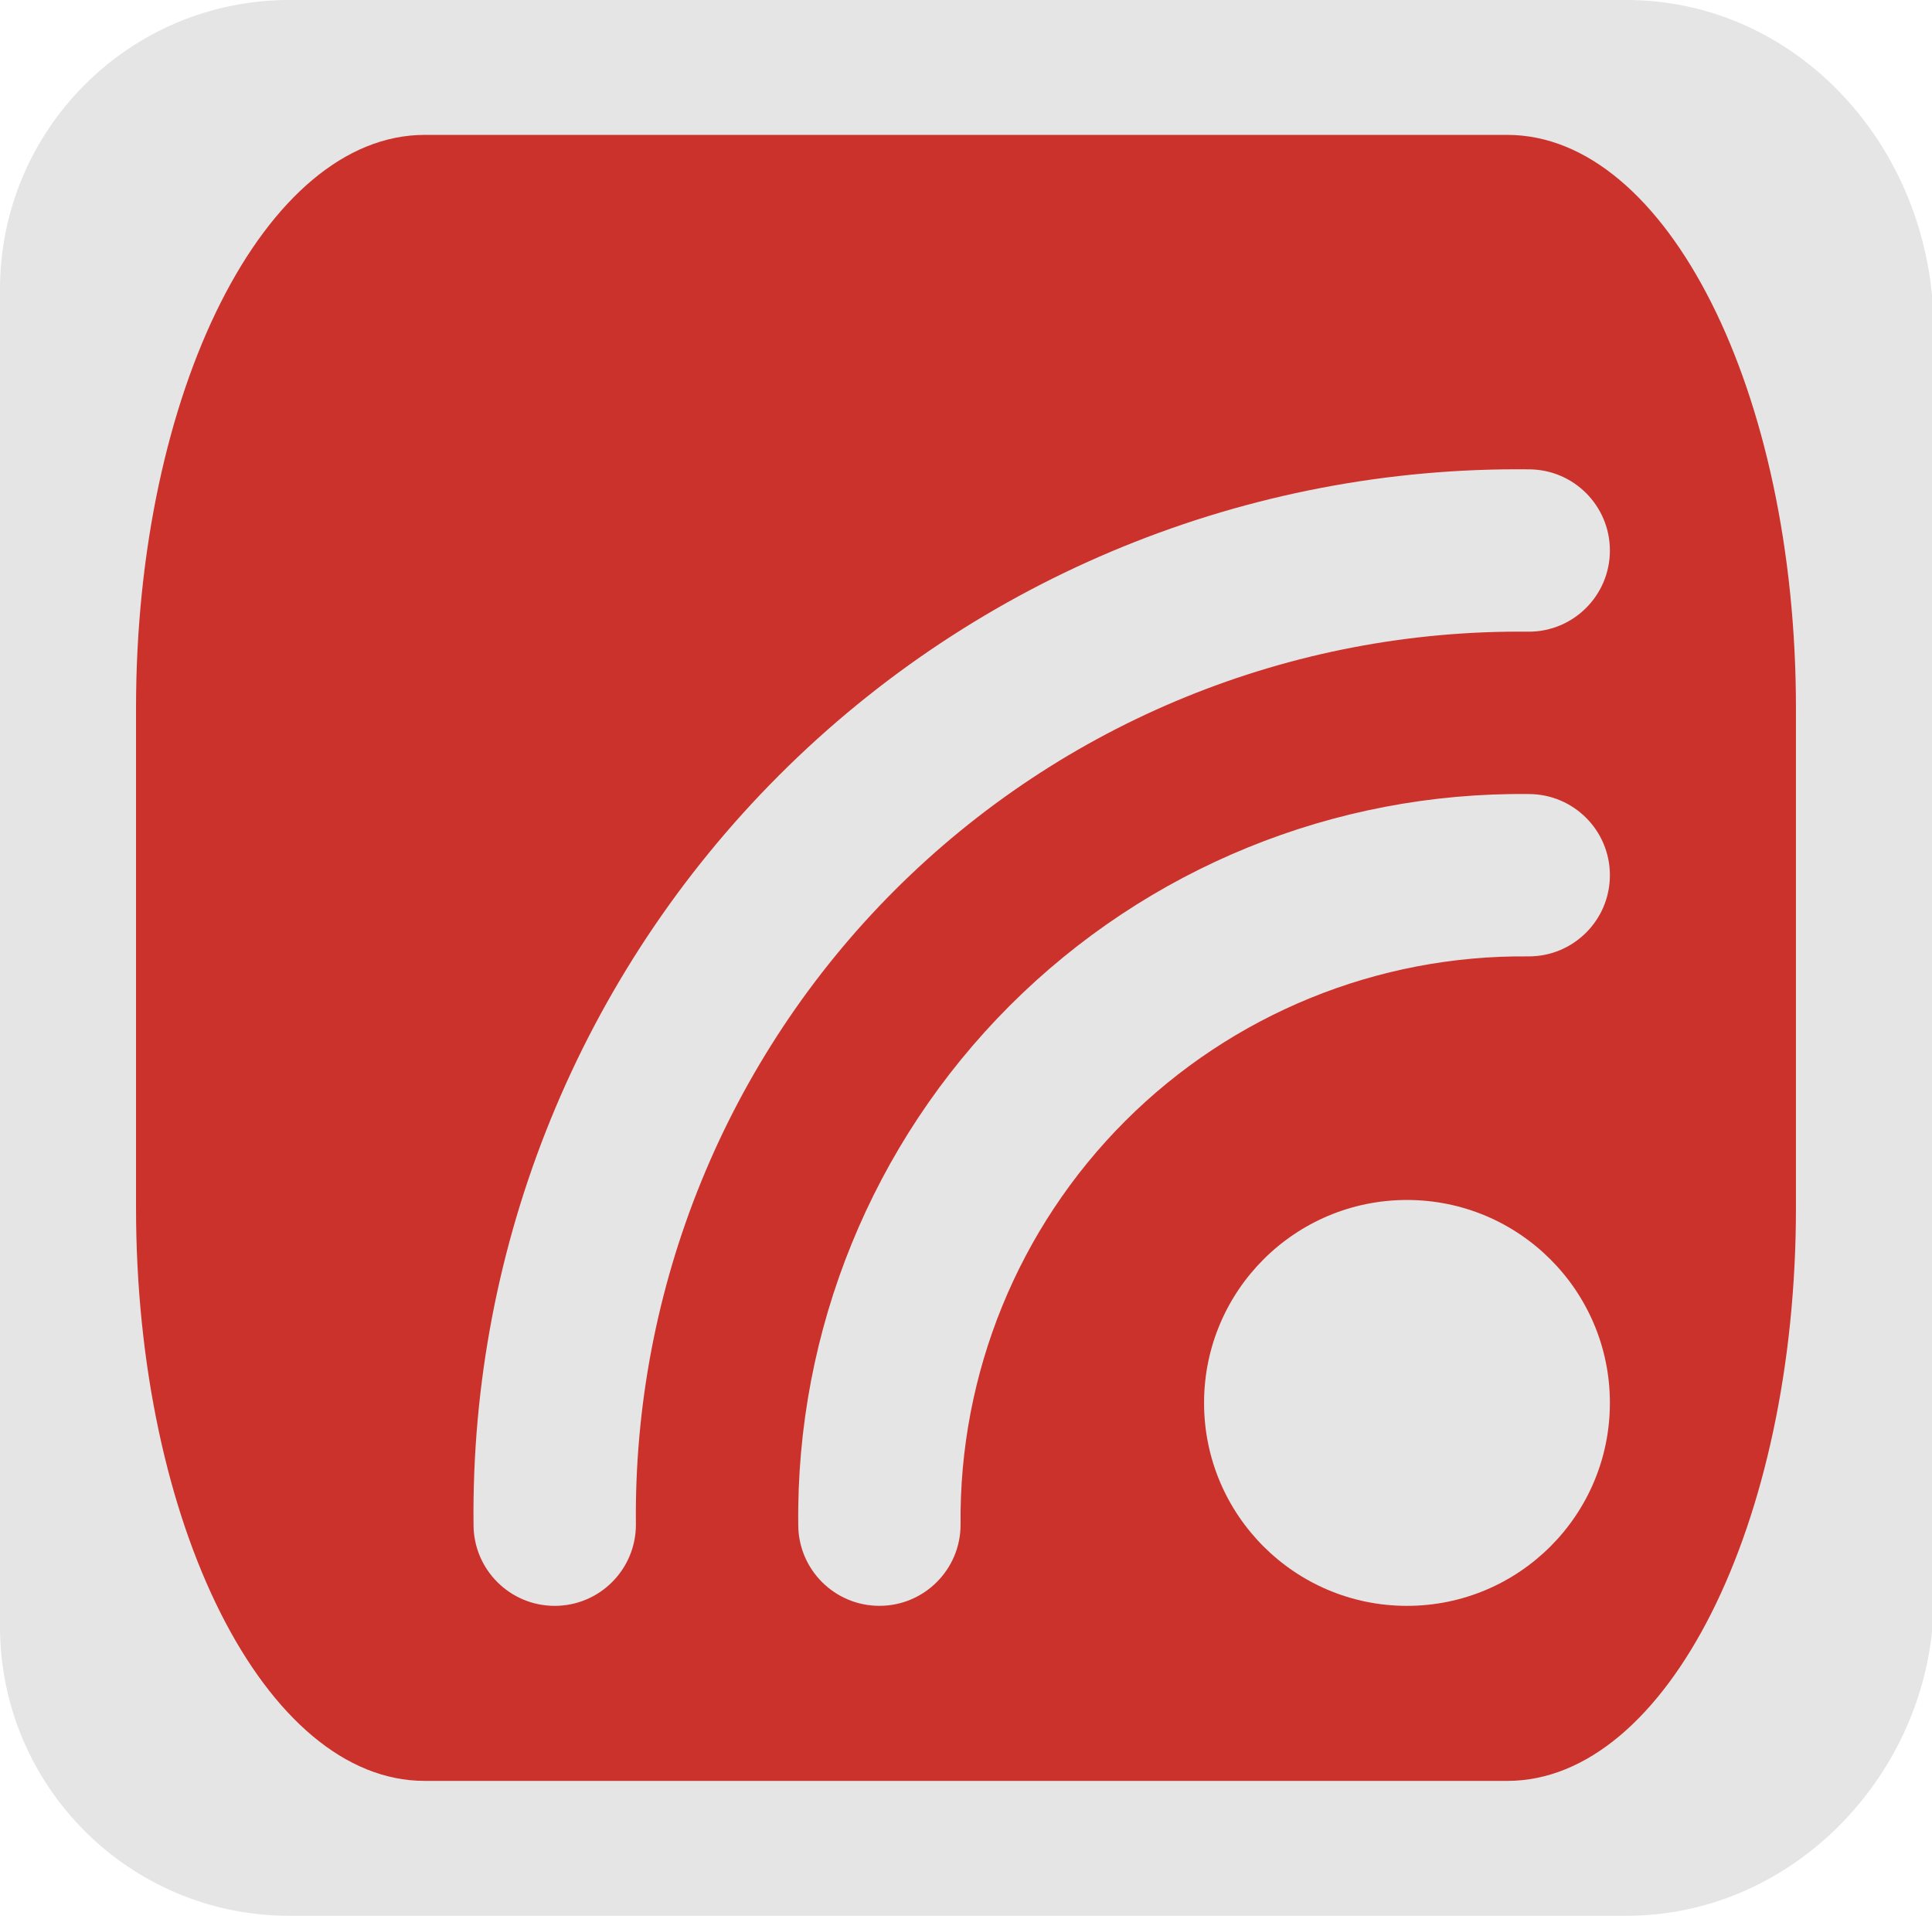
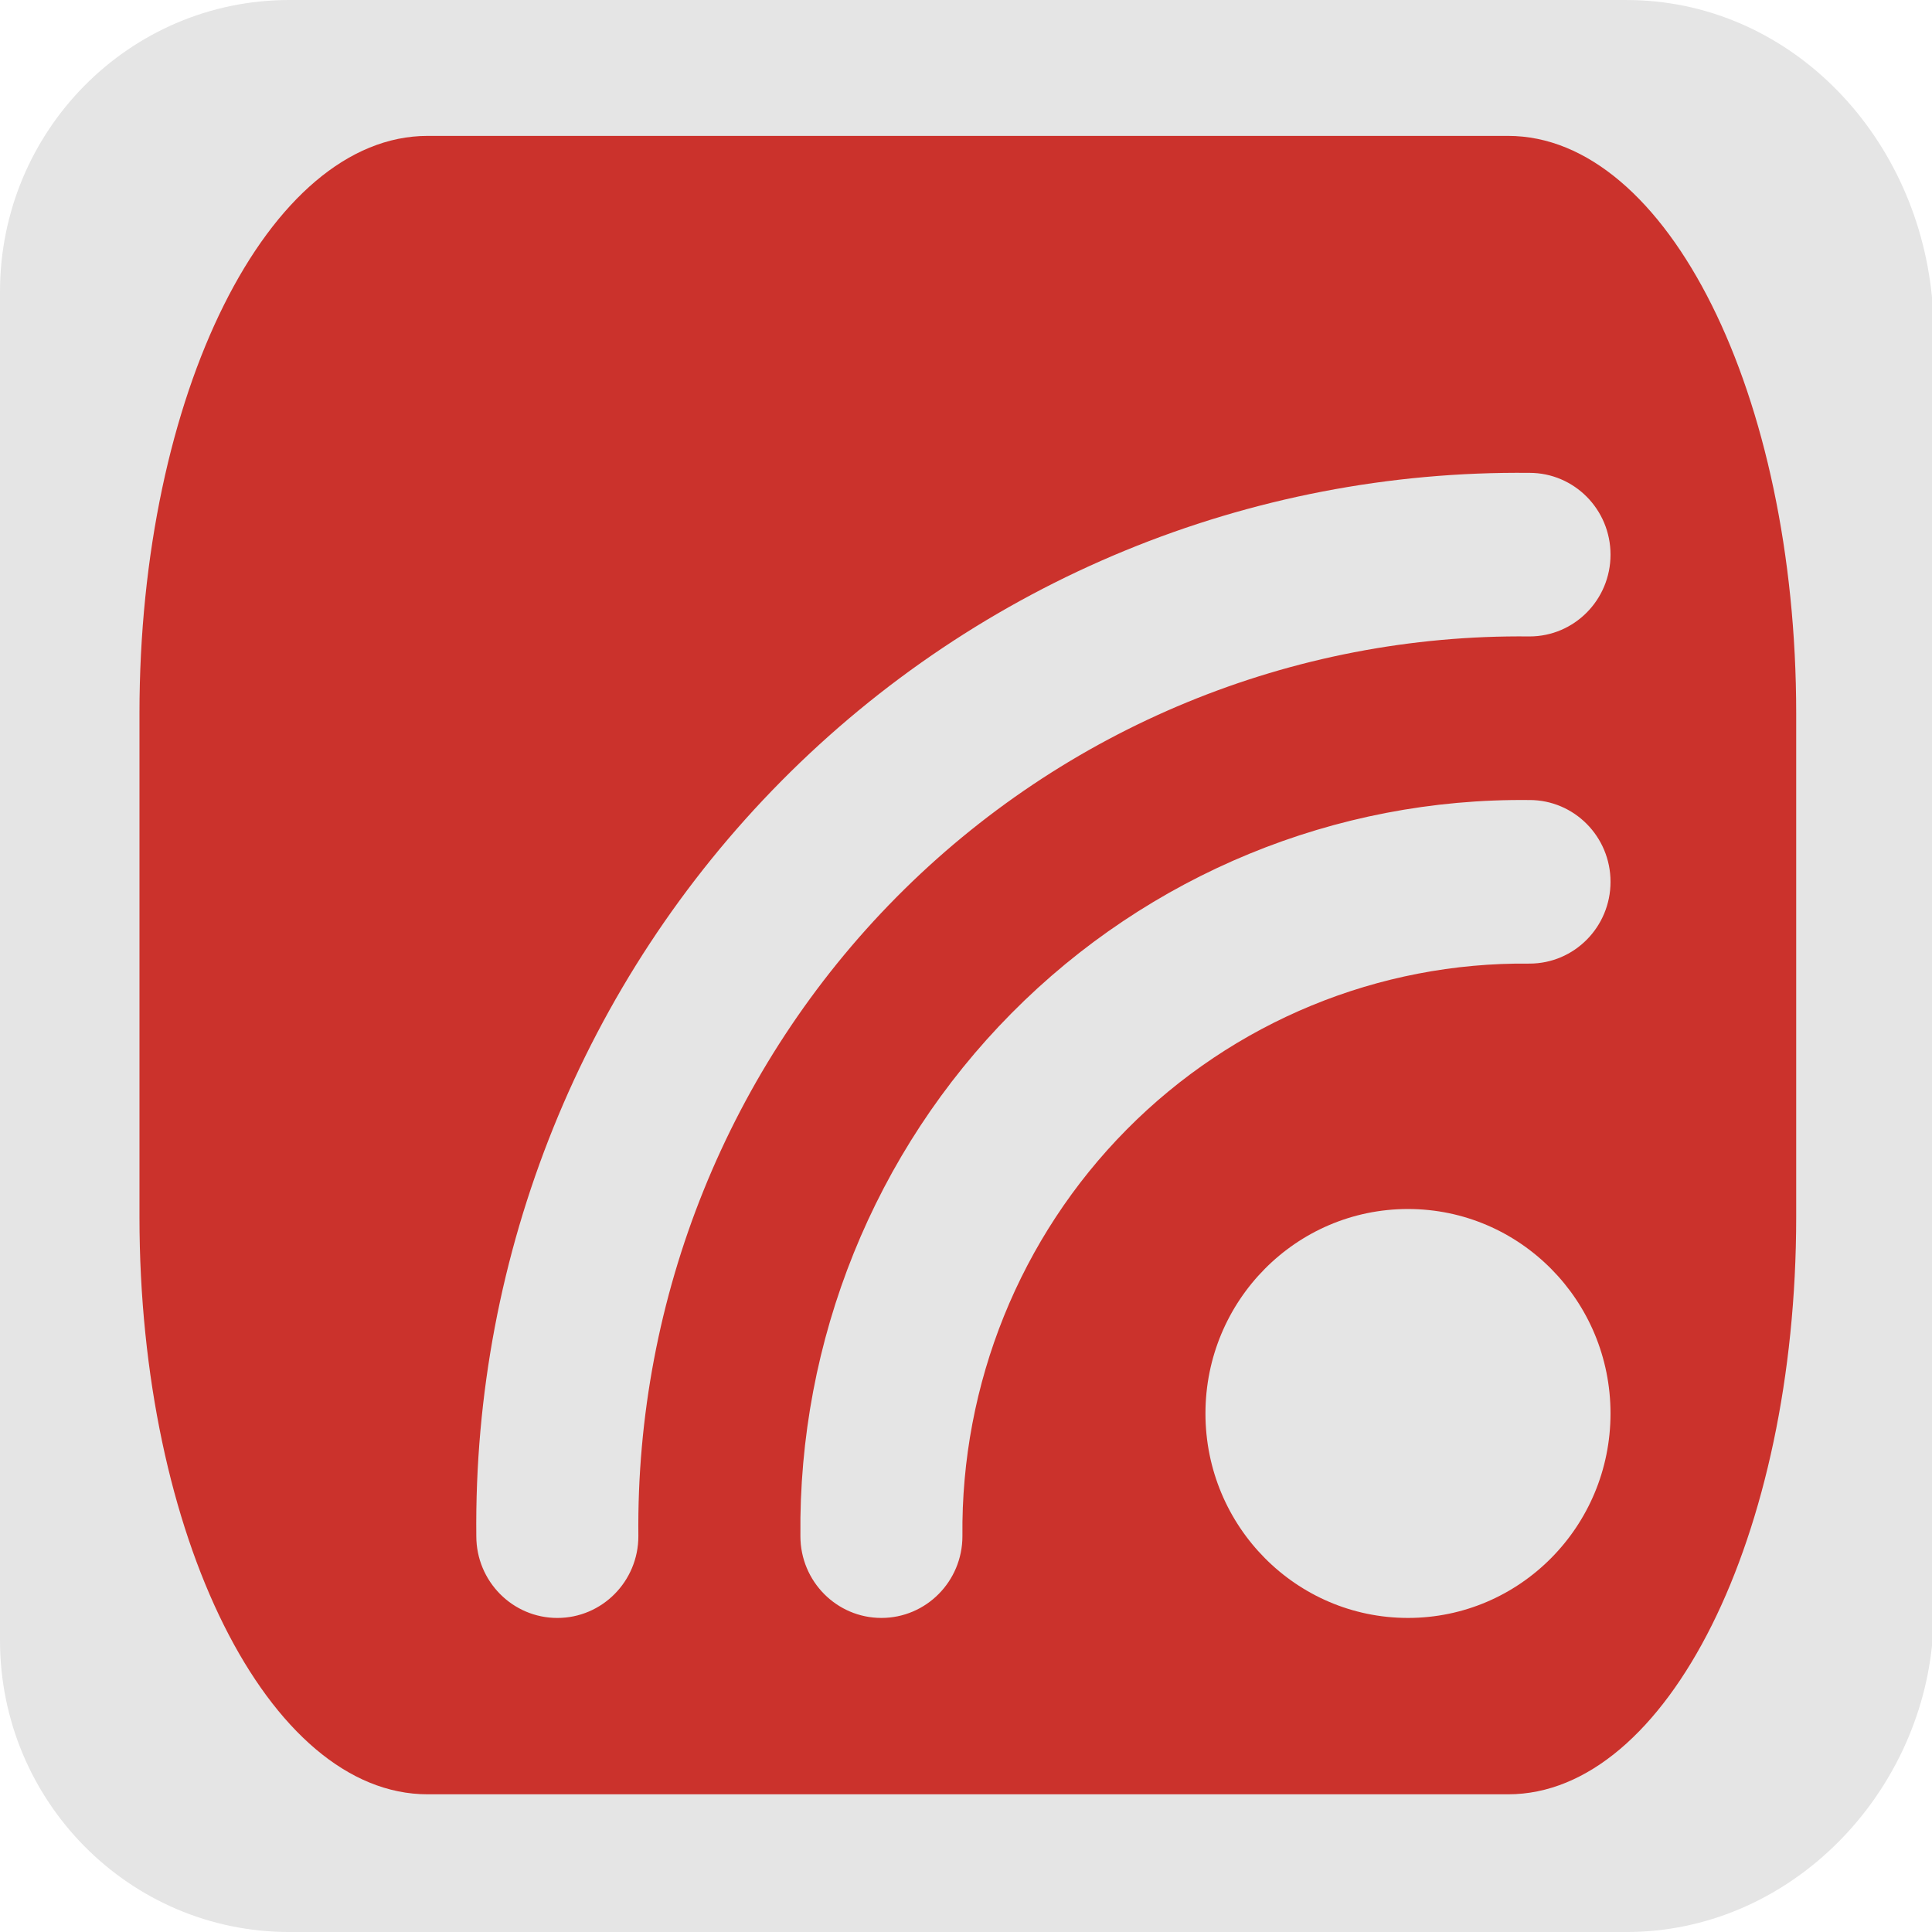
- <svg xmlns="http://www.w3.org/2000/svg" version="1.1" viewBox="0 0 100 99.148">
-   <path d="M84.184 0h-69.21C6.703 0 0 6.704 0 14.973v69.203c0 8.27 6.704 14.973 14.973 14.973h69.21c8.27 0 14.973-6.705 15.817-14.692V15.256C99.157 6.706 92.452 0 84.184 0z" fill="#e5e5e5" />
-   <path d="m21.984 6.981c-8.252 0-14.943 13.285-14.943 29.666v25.861c0 16.379 6.69 29.66 14.943 29.66h56.033c8.252 0 14.941-13.277 14.941-29.658v-25.861c0-16.381-6.69-29.668-14.943-29.668h-56.031zm57.143 17.309a4.201 4.201 0 0 1 0 8.402 45.723 45.723 0 0 0 -46.213 46.215 4.201 4.201 0 0 1 -8.404 0 54.037 54.037 0 0 1 54.617 -54.617zm0 16.805a4.201 4.201 0 0 1 0 8.402 29.098 29.098 0 0 0 -29.408 29.41 4.201 4.201 0 0 1 -8.402 0 37.392 37.392 0 0 1 37.811 -37.812zm-6.301 21.008a10.503 10.503 0 1 1 -10.504 10.502 10.503 10.503 0 0 1 10.504 -10.502z" fill="#cb322c" stroke-width="1.406" />
+ <svg xmlns="http://www.w3.org/2000/svg" version="1.1" viewBox="0 0 100 100">
+   <path d="m84.184 0h-69.21c-8.271 0-14.974 6.761-14.974 15.102v69.797c0 8.341 6.704 15.102 14.973 15.102h69.21c8.27 0 14.973-6.763 15.817-14.818v-69.795c-0.843-8.623-7.548-15.387-15.816-15.387z" fill="#e5e5e5" stroke-width="1.004" />
+   <path d="m22.133 7.034c-8.236 0-14.914 13.387-14.914 29.893v26.059c0 16.504 6.678 29.887 14.914 29.887h55.926c8.236 0 14.912-13.379 14.912-29.885v-26.059c0-16.506-6.678-29.895-14.914-29.895zm57.034 17.441a4.193 4.233 0 0 1 0 8.467 45.636 46.073 0 0 0 -46.125 46.569 4.194 4.234 0 0 1 -8.388 0 53.934 54.45 0 0 1 54.513 -55.035zm0 16.934a4.193 4.233 0 0 1 0 8.467 29.042 29.321 0 0 0 -29.352 29.635 4.193 4.233 0 0 1 -8.386 0 37.321 37.678 0 0 1 37.739 -38.101zm-6.289 21.169a10.483 10.583 0 1 1 -10.484 10.582 10.483 10.583 0 0 1 10.484 -10.582z" fill="#cb322c" stroke-width="1.41" />
</svg>
